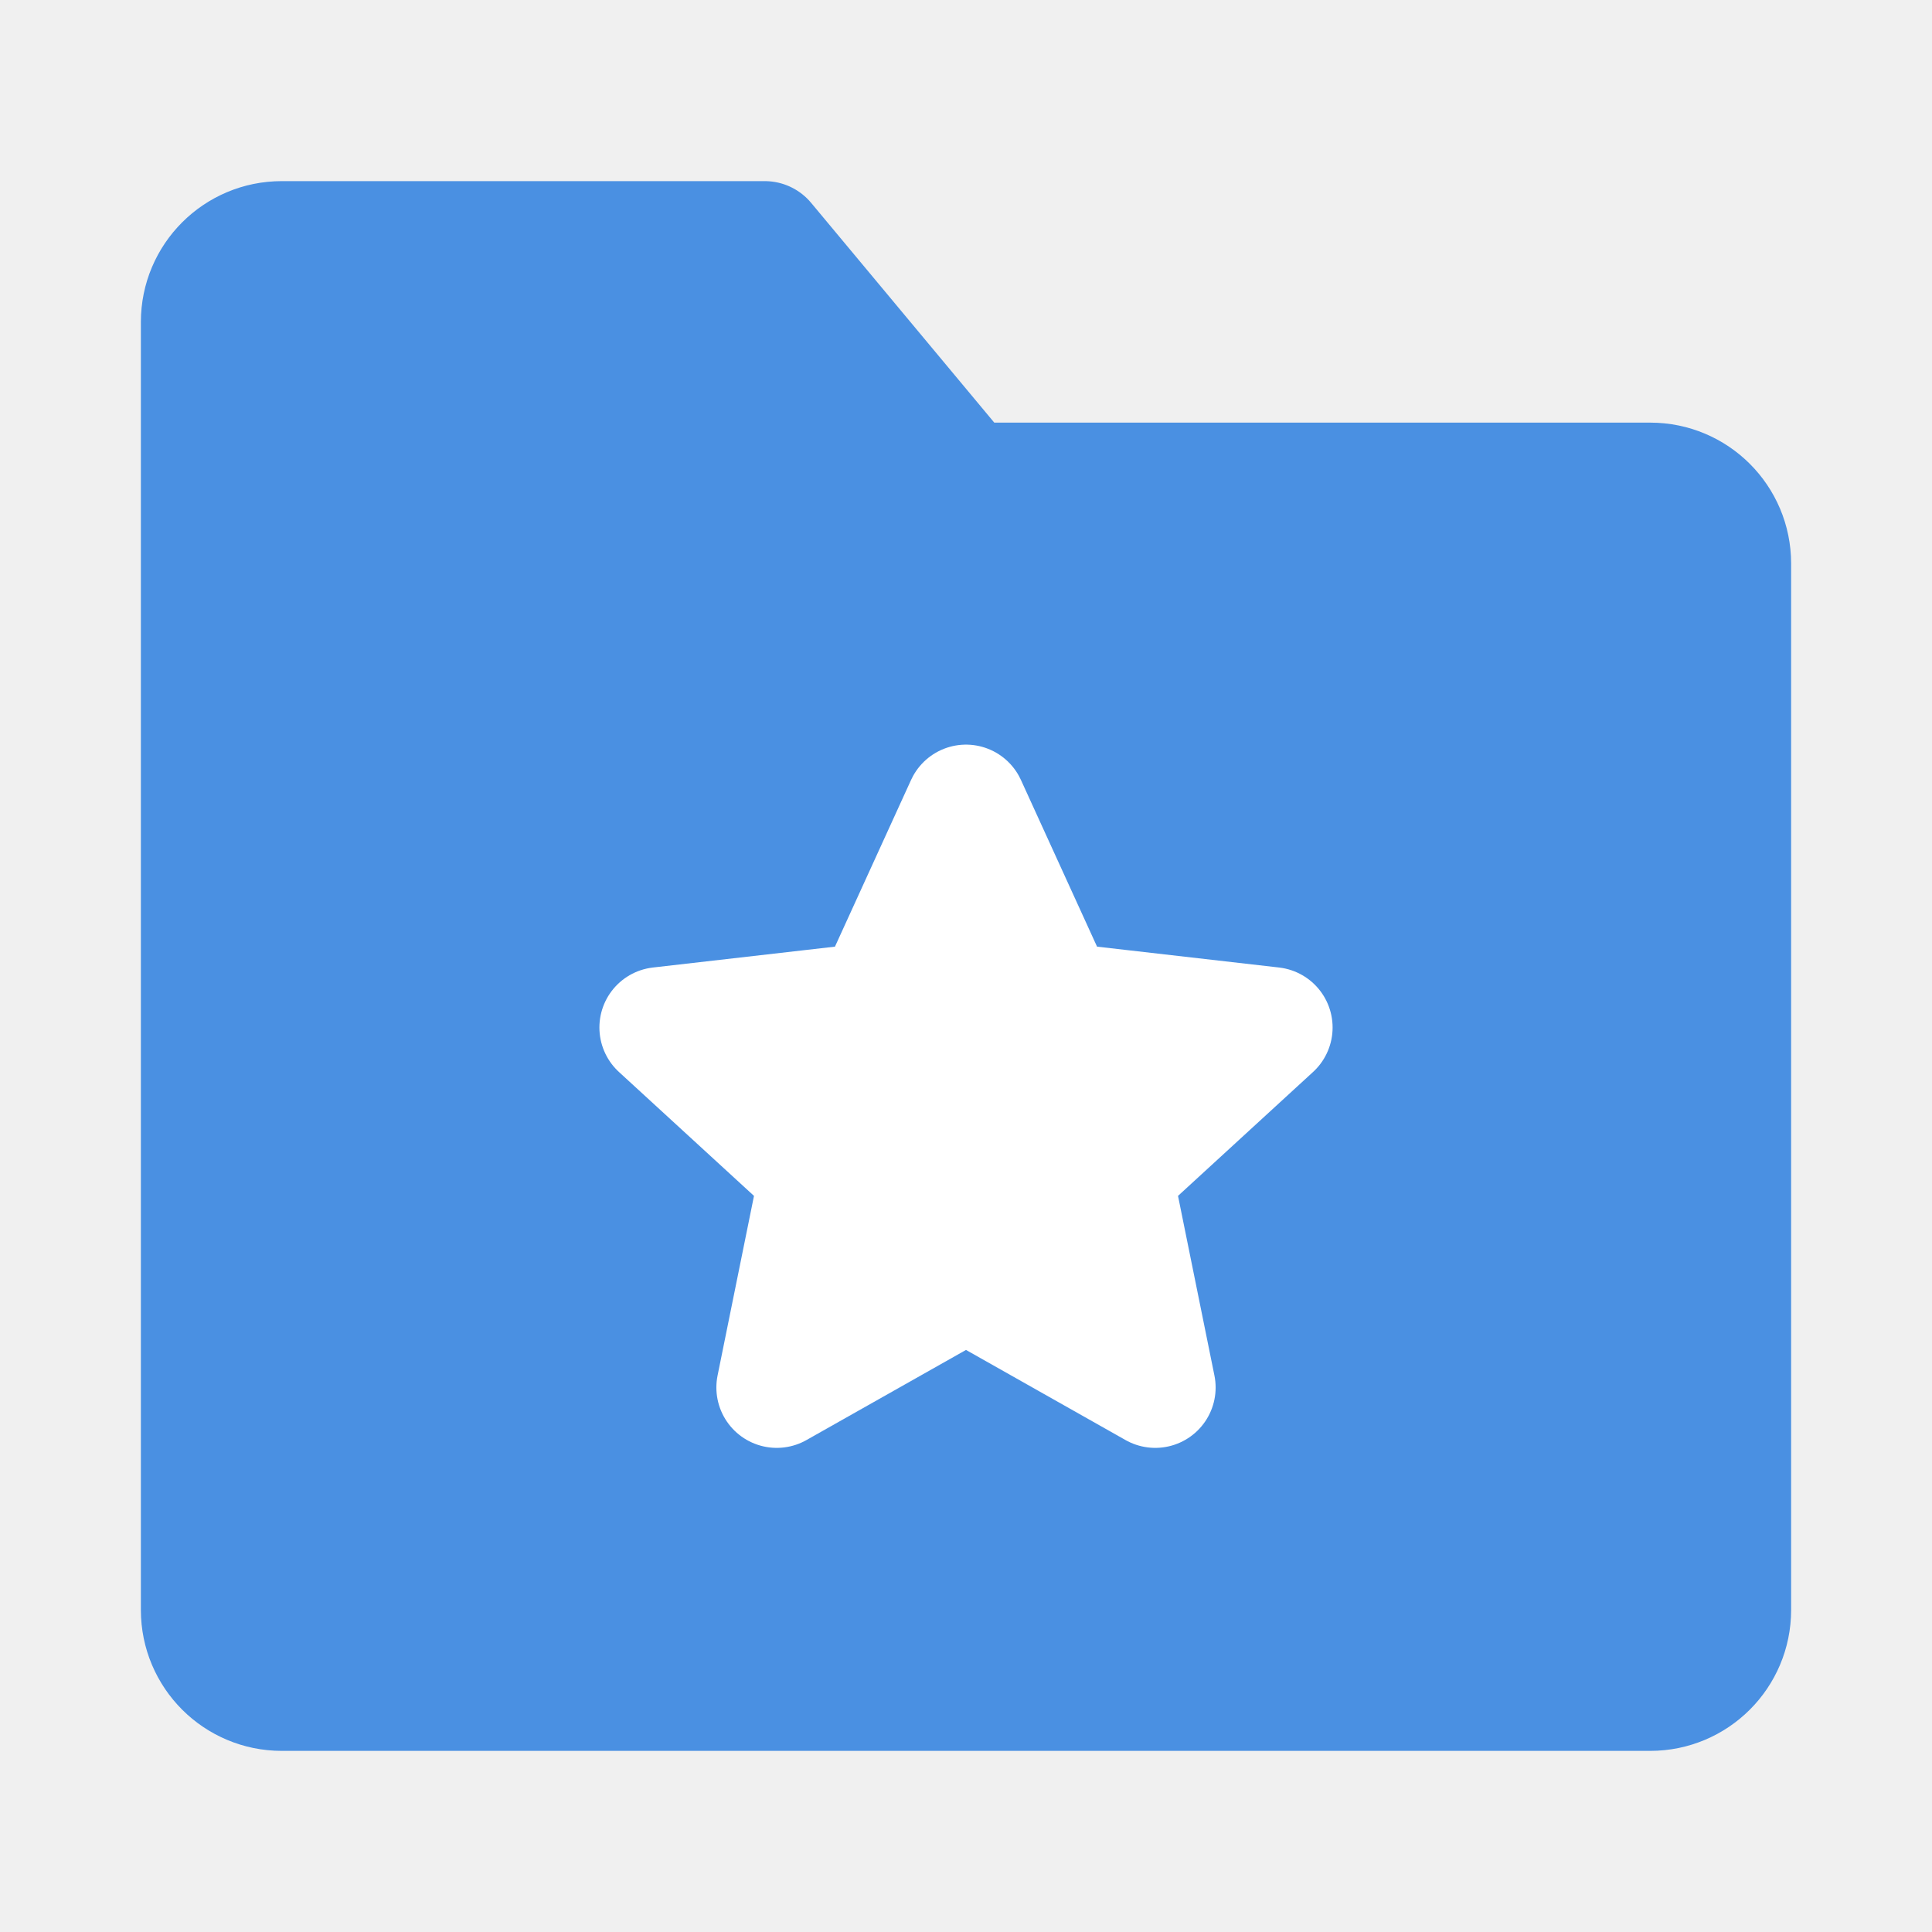
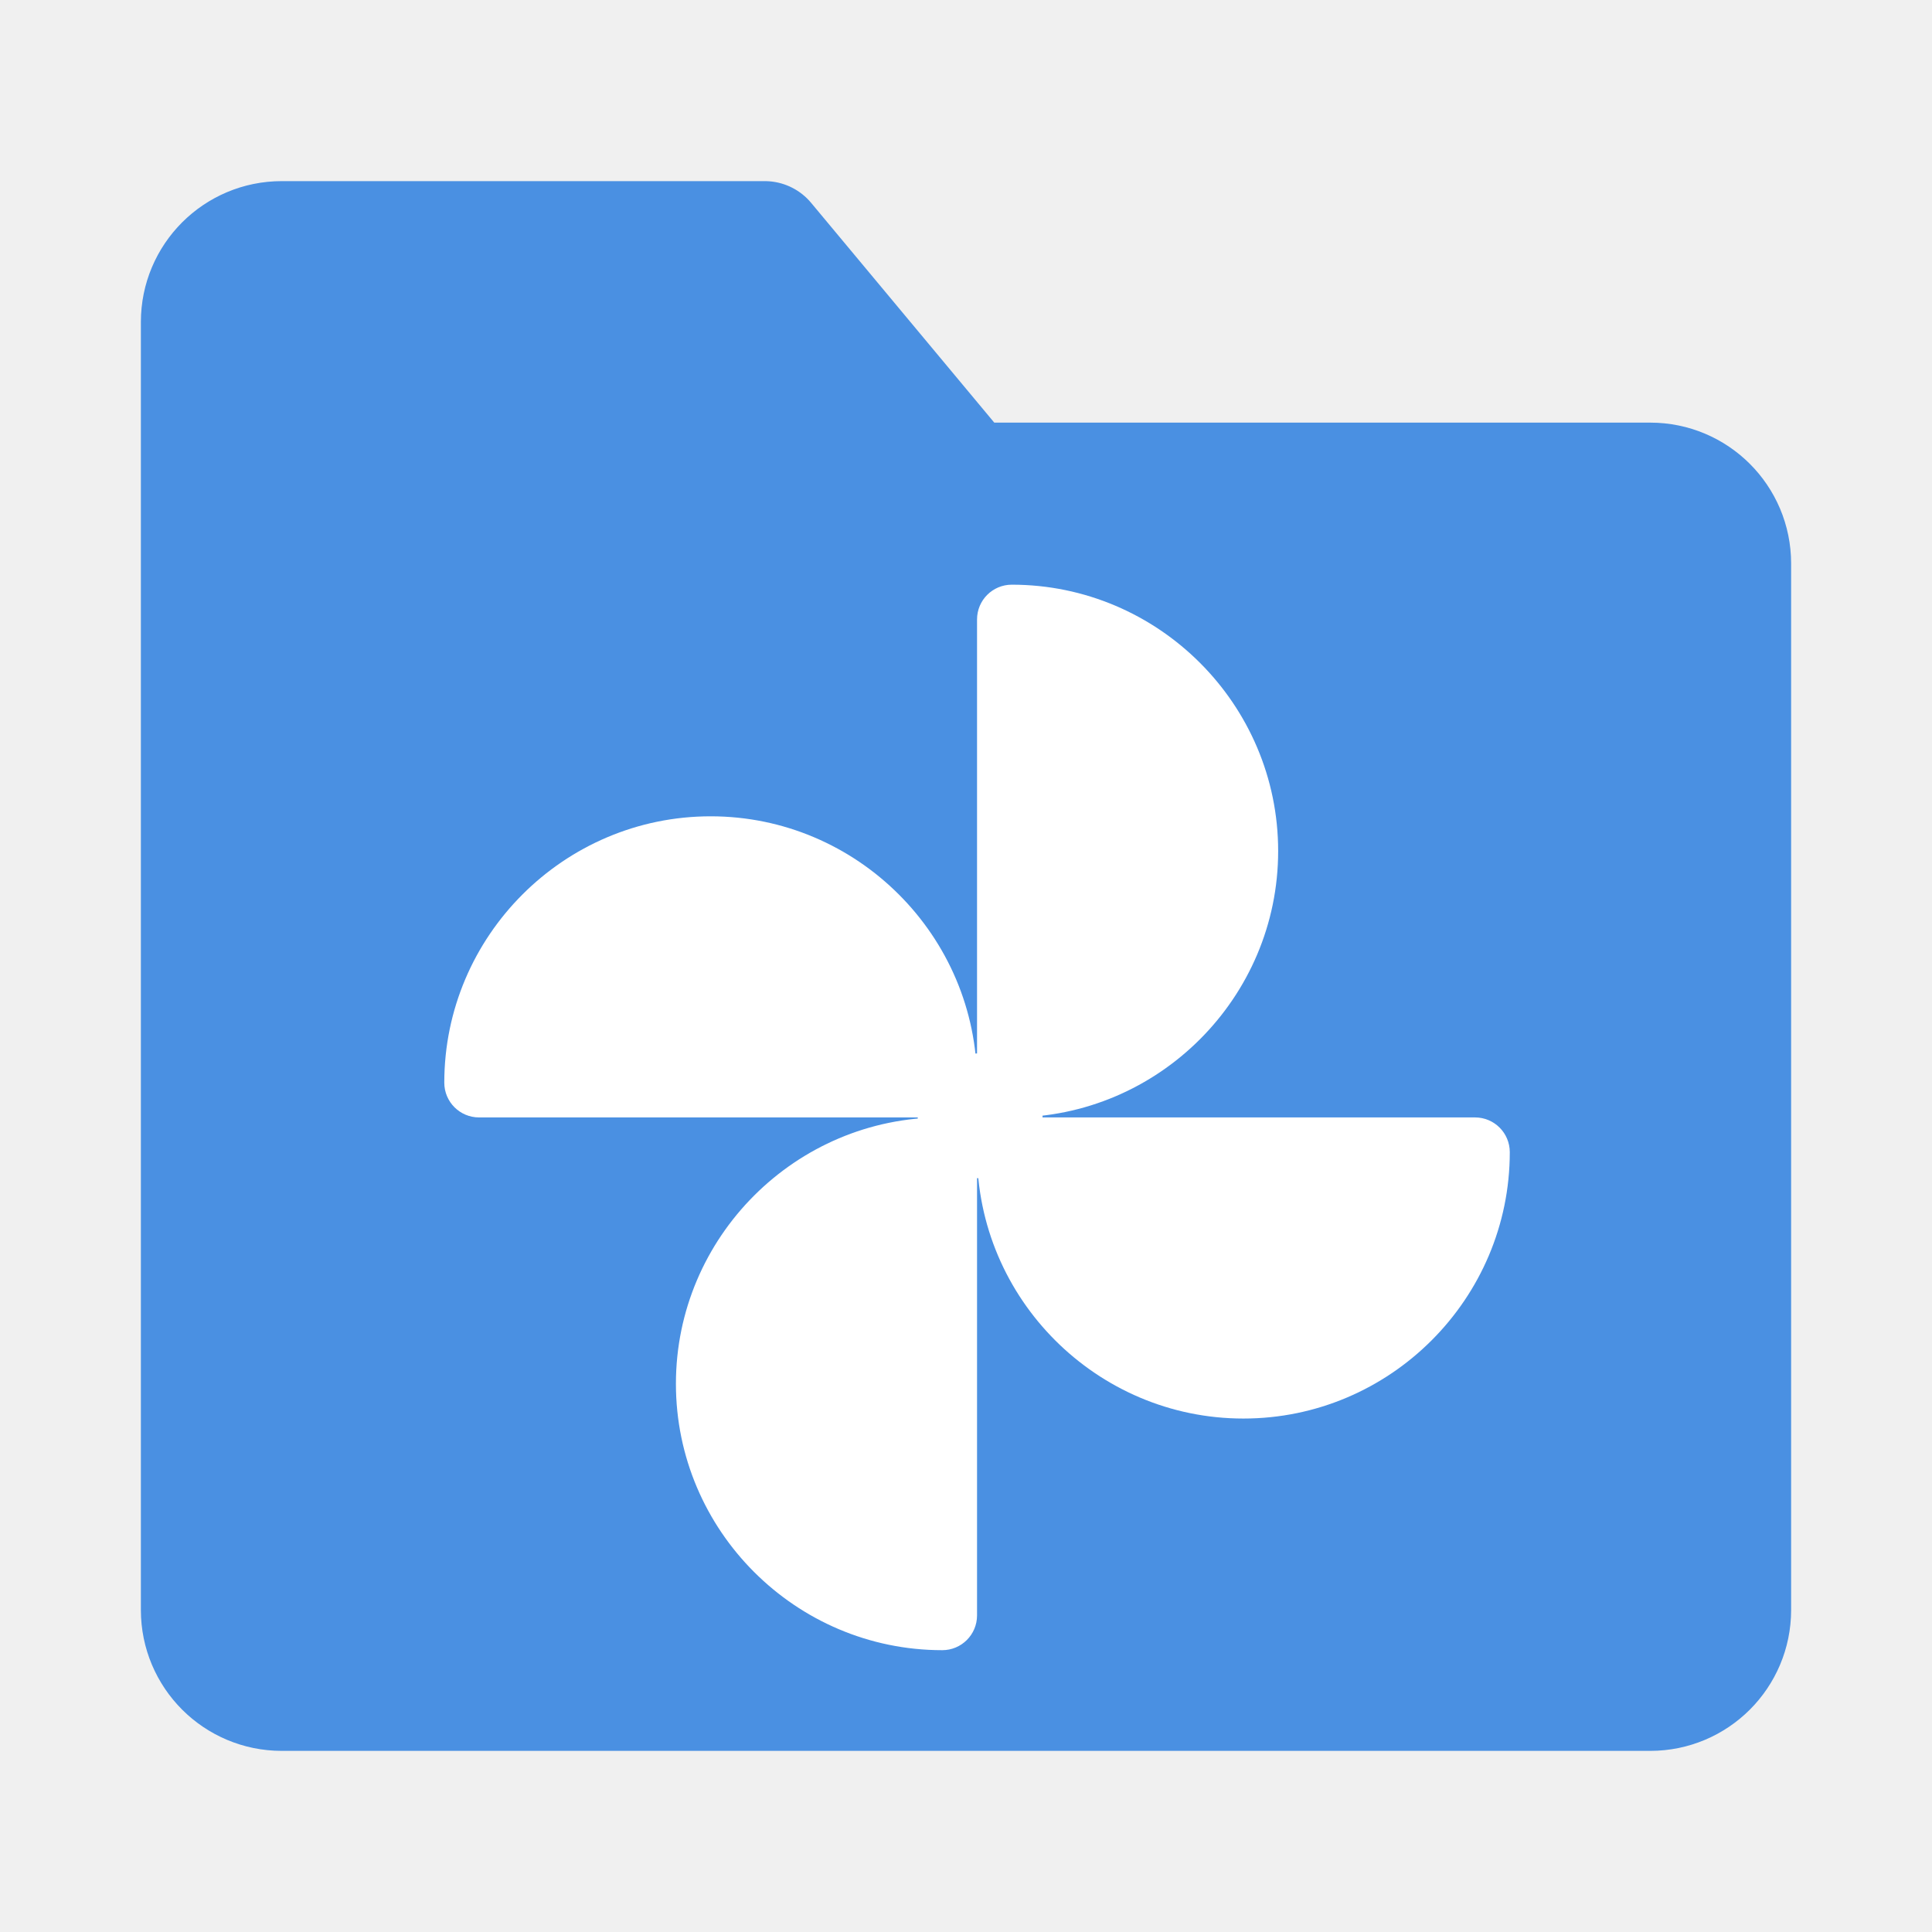
- <svg xmlns="http://www.w3.org/2000/svg" width="24" height="24" viewBox="0 0 48 48" fill="none">
-   <path d="M5 8C5 6.895 5.895 6 7 6H19L24 12H41C42.105 12 43 12.895 43 14V40C43 41.105 42.105 42 41 42H7C5.895 42 5 41.105 5 40V8Z" fill="#4a90e2" stroke="#4a90e2" stroke-width="3" stroke-linejoin="round" />
-   <path d="M24 20L26.243 24.913L31.608 25.528L27.629 29.179L28.702 34.472L24 31.816L19.298 34.472L20.371 29.179L16.392 25.528L21.757 24.913L24 20Z" fill="#FFF" stroke="#FFF" stroke-width="3" stroke-linecap="round" stroke-linejoin="round" />
+ <svg xmlns="http://www.w3.org/2000/svg" width="24" height="24" viewBox="0 0 48 48" fill="none" version="1.1" id="svg6">
+   <defs id="defs10" />
+   <path d="M5 8C5 6.895 5.895 6 7 6H19L24 12H41C42.105 12 43 12.895 43 14V40C43 41.105 42.105 42 41 42H7C5.895 42 5 41.105 5 40V8Z" fill="#4a90e2" stroke="#4a90e2" stroke-width="3" stroke-linejoin="round" id="path2" />
+   <g id="g849" style="opacity:1;fill:#ffffff;fill-opacity:1" transform="matrix(0.5754764,0,0,0.5754764,11.32603,13.08751)">
+     <path style="color:#000000;font-style:normal;font-variant:normal;font-weight:normal;font-stretch:normal;font-size:medium;line-height:normal;font-family:sans-serif;font-variant-ligatures:normal;font-variant-position:normal;font-variant-caps:normal;font-variant-numeric:normal;font-variant-alternates:normal;font-variant-east-asian:normal;font-feature-settings:normal;font-variation-settings:normal;text-indent:0;text-align:start;text-decoration:none;text-decoration-line:none;text-decoration-style:solid;text-decoration-color:#000000;letter-spacing:normal;word-spacing:normal;text-transform:none;writing-mode:lr-tb;direction:ltr;text-orientation:mixed;dominant-baseline:auto;baseline-shift:baseline;text-anchor:start;white-space:normal;shape-padding:0;shape-margin:0;inline-size:0;clip-rule:nonzero;display:inline;overflow:visible;visibility:visible;isolation:auto;mix-blend-mode:normal;color-interpolation:sRGB;color-interpolation-filters:linearRGB;solid-color:#000000;solid-opacity:1;vector-effect:none;fill:#ffffff;fill-opacity:1;fill-rule:nonzero;stroke:none;stroke-width:3;stroke-linecap:butt;stroke-linejoin:round;stroke-miterlimit:4;stroke-dasharray:none;stroke-dashoffset:0;stroke-opacity:1;color-rendering:auto;image-rendering:auto;shape-rendering:auto;text-rendering:auto;enable-background:accumulate;stop-color:#000000;stop-opacity:1" d="M 24,24 C 29.523,24 34,19.523 34,14 34,8.477 29.523,4 24,4 Z" id="path851" />
+     <path style="color:#000000;font-style:normal;font-variant:normal;font-weight:normal;font-stretch:normal;font-size:medium;line-height:normal;font-family:sans-serif;font-variant-ligatures:normal;font-variant-position:normal;font-variant-caps:normal;font-variant-numeric:normal;font-variant-alternates:normal;font-variant-east-asian:normal;font-feature-settings:normal;font-variation-settings:normal;text-indent:0;text-align:start;text-decoration:none;text-decoration-line:none;text-decoration-style:solid;text-decoration-color:#000000;letter-spacing:normal;word-spacing:normal;text-transform:none;writing-mode:lr-tb;direction:ltr;text-orientation:mixed;dominant-baseline:auto;baseline-shift:baseline;text-anchor:start;white-space:normal;shape-padding:0;shape-margin:0;inline-size:0;clip-rule:nonzero;display:inline;overflow:visible;visibility:visible;isolation:auto;mix-blend-mode:normal;color-interpolation:sRGB;color-interpolation-filters:linearRGB;solid-color:#000000;solid-opacity:1;vector-effect:none;fill:#ffffff;fill-opacity:1;fill-rule:nonzero;stroke:none;stroke-width:3;stroke-linecap:butt;stroke-linejoin:round;stroke-miterlimit:4;stroke-dasharray:none;stroke-dashoffset:0;stroke-opacity:1;color-rendering:auto;image-rendering:auto;shape-rendering:auto;text-rendering:auto;enable-background:accumulate;stop-color:#000000;stop-opacity:1" d="M 24,2.5 A 1.5,1.5 0 0 0 22.5,4 V 24 A 1.5,1.5 0 0 0 24,25.5 C 30.333,25.5 35.5,20.333 35.5,14 35.5,7.666 30.333,2.5 24,2.5 Z m 1.5,3.301 c 3.961,0.727 7,4.02 7,8.199 0,4.179 -3.039,7.472 -7,8.199 z" id="path853" />
+   </g>
+   <g id="g843" style="opacity:1;fill:#ffffff" transform="matrix(0.5754764,0,0,0.5754764,11.32603,14.81394)">
+     <path style="color:#000000;font-style:normal;font-variant:normal;font-weight:normal;font-stretch:normal;font-size:medium;line-height:normal;font-family:sans-serif;font-variant-ligatures:normal;font-variant-position:normal;font-variant-caps:normal;font-variant-numeric:normal;font-variant-alternates:normal;font-variant-east-asian:normal;font-feature-settings:normal;font-variation-settings:normal;text-indent:0;text-align:start;text-decoration:none;text-decoration-line:none;text-decoration-style:solid;text-decoration-color:#000000;letter-spacing:normal;word-spacing:normal;text-transform:none;writing-mode:lr-tb;direction:ltr;text-orientation:mixed;dominant-baseline:auto;baseline-shift:baseline;text-anchor:start;white-space:normal;shape-padding:0;shape-margin:0;inline-size:0;clip-rule:nonzero;display:inline;overflow:visible;visibility:visible;isolation:auto;mix-blend-mode:normal;color-interpolation:sRGB;color-interpolation-filters:linearRGB;solid-color:#000000;solid-opacity:1;vector-effect:none;fill:#ffffff;fill-opacity:1;fill-rule:nonzero;stroke:none;stroke-width:3;stroke-linecap:butt;stroke-linejoin:round;stroke-miterlimit:4;stroke-dasharray:none;stroke-dashoffset:0;stroke-opacity:1;color-rendering:auto;image-rendering:auto;shape-rendering:auto;text-rendering:auto;enable-background:accumulate;stop-color:#000000;stop-opacity:1" d="m 24,24 c 0,5.523 4.477,10 10,10 5.523,0 10,-4.477 10,-10 z" id="path845" />
+     <path style="color:#000000;font-style:normal;font-variant:normal;font-weight:normal;font-stretch:normal;font-size:medium;line-height:normal;font-family:sans-serif;font-variant-ligatures:normal;font-variant-position:normal;font-variant-caps:normal;font-variant-numeric:normal;font-variant-alternates:normal;font-variant-east-asian:normal;font-feature-settings:normal;font-variation-settings:normal;text-indent:0;text-align:start;text-decoration:none;text-decoration-line:none;text-decoration-style:solid;text-decoration-color:#000000;letter-spacing:normal;word-spacing:normal;text-transform:none;writing-mode:lr-tb;direction:ltr;text-orientation:mixed;dominant-baseline:auto;baseline-shift:baseline;text-anchor:start;white-space:normal;shape-padding:0;shape-margin:0;inline-size:0;clip-rule:nonzero;display:inline;overflow:visible;visibility:visible;isolation:auto;mix-blend-mode:normal;color-interpolation:sRGB;color-interpolation-filters:linearRGB;solid-color:#000000;solid-opacity:1;vector-effect:none;fill:#ffffff;fill-opacity:1;fill-rule:nonzero;stroke:none;stroke-width:3;stroke-linecap:butt;stroke-linejoin:round;stroke-miterlimit:4;stroke-dasharray:none;stroke-dashoffset:0;stroke-opacity:1;color-rendering:auto;image-rendering:auto;shape-rendering:auto;text-rendering:auto;enable-background:accumulate;stop-color:#000000;stop-opacity:1" d="M 24,22.5 A 1.5,1.5 0 0 0 22.5,24 c 0,6.333 5.167,11.5 11.5,11.5 6.333,0 11.5,-5.167 11.5,-11.5 A 1.5,1.5 0 0 0 44,22.5 Z m 1.801,3 h 16.398 c -0.727,3.961 -4.02,7 -8.199,7 -4.179,0 -7.472,-3.039 -8.199,-7 z" id="path847" />
+   </g>
+   <g id="g855" style="opacity:1;fill:#ffffff;fill-opacity:1" transform="matrix(0.5754764,0,0,0.5754764,9.5996,13.08751)">
+     <path style="color:#000000;font-style:normal;font-variant:normal;font-weight:normal;font-stretch:normal;font-size:medium;line-height:normal;font-family:sans-serif;font-variant-ligatures:normal;font-variant-position:normal;font-variant-caps:normal;font-variant-numeric:normal;font-variant-alternates:normal;font-variant-east-asian:normal;font-feature-settings:normal;font-variation-settings:normal;text-indent:0;text-align:start;text-decoration:none;text-decoration-line:none;text-decoration-style:solid;text-decoration-color:#000000;letter-spacing:normal;word-spacing:normal;text-transform:none;writing-mode:lr-tb;direction:ltr;text-orientation:mixed;dominant-baseline:auto;baseline-shift:baseline;text-anchor:start;white-space:normal;shape-padding:0;shape-margin:0;inline-size:0;clip-rule:nonzero;display:inline;overflow:visible;visibility:visible;isolation:auto;mix-blend-mode:normal;color-interpolation:sRGB;color-interpolation-filters:linearRGB;solid-color:#000000;solid-opacity:1;vector-effect:none;fill:#ffffff;fill-opacity:1;fill-rule:nonzero;stroke:none;stroke-width:3;stroke-linecap:butt;stroke-linejoin:round;stroke-miterlimit:4;stroke-dasharray:none;stroke-dashoffset:0;stroke-opacity:1;color-rendering:auto;image-rendering:auto;shape-rendering:auto;text-rendering:auto;enable-background:accumulate;stop-color:#000000;stop-opacity:1" d="M 24,24 C 24,18.477 19.523,14 14,14 8.477,14 4,18.477 4,24 Z" id="path857" />
+     <path style="color:#000000;font-style:normal;font-variant:normal;font-weight:normal;font-stretch:normal;font-size:medium;line-height:normal;font-family:sans-serif;font-variant-ligatures:normal;font-variant-position:normal;font-variant-caps:normal;font-variant-numeric:normal;font-variant-alternates:normal;font-variant-east-asian:normal;font-feature-settings:normal;font-variation-settings:normal;text-indent:0;text-align:start;text-decoration:none;text-decoration-line:none;text-decoration-style:solid;text-decoration-color:#000000;letter-spacing:normal;word-spacing:normal;text-transform:none;writing-mode:lr-tb;direction:ltr;text-orientation:mixed;dominant-baseline:auto;baseline-shift:baseline;text-anchor:start;white-space:normal;shape-padding:0;shape-margin:0;inline-size:0;clip-rule:nonzero;display:inline;overflow:visible;visibility:visible;isolation:auto;mix-blend-mode:normal;color-interpolation:sRGB;color-interpolation-filters:linearRGB;solid-color:#000000;solid-opacity:1;vector-effect:none;fill:#ffffff;fill-opacity:1;fill-rule:nonzero;stroke:none;stroke-width:3;stroke-linecap:butt;stroke-linejoin:round;stroke-miterlimit:4;stroke-dasharray:none;stroke-dashoffset:0;stroke-opacity:1;color-rendering:auto;image-rendering:auto;shape-rendering:auto;text-rendering:auto;enable-background:accumulate;stop-color:#000000;stop-opacity:1" d="M 14,12.5 C 7.666,12.5 2.5,17.667 2.5,24 A 1.5,1.5 0 0 0 4,25.5 H 24 A 1.5,1.5 0 0 0 25.5,24 C 25.5,17.667 20.333,12.5 14,12.5 Z m 0,3 c 4.179,0 7.472,3.039 8.199,7 H 5.801 C 6.528,18.539 9.821,15.5 14,15.5 Z" id="path859" />
+   </g>
+   <g id="g861" style="opacity:1;fill:#ffffff;fill-opacity:1" transform="matrix(0.5754764,0,0,0.5754764,9.5996,14.81394)">
+     <path style="color:#000000;font-style:normal;font-variant:normal;font-weight:normal;font-stretch:normal;font-size:medium;line-height:normal;font-family:sans-serif;font-variant-ligatures:normal;font-variant-position:normal;font-variant-caps:normal;font-variant-numeric:normal;font-variant-alternates:normal;font-variant-east-asian:normal;font-feature-settings:normal;font-variation-settings:normal;text-indent:0;text-align:start;text-decoration:none;text-decoration-line:none;text-decoration-style:solid;text-decoration-color:#000000;letter-spacing:normal;word-spacing:normal;text-transform:none;writing-mode:lr-tb;direction:ltr;text-orientation:mixed;dominant-baseline:auto;baseline-shift:baseline;text-anchor:start;white-space:normal;shape-padding:0;shape-margin:0;inline-size:0;clip-rule:nonzero;display:inline;overflow:visible;visibility:visible;isolation:auto;mix-blend-mode:normal;color-interpolation:sRGB;color-interpolation-filters:linearRGB;solid-color:#000000;solid-opacity:1;vector-effect:none;fill:#ffffff;fill-opacity:1;fill-rule:nonzero;stroke:none;stroke-width:3;stroke-linecap:butt;stroke-linejoin:round;stroke-miterlimit:4;stroke-dasharray:none;stroke-dashoffset:0;stroke-opacity:1;color-rendering:auto;image-rendering:auto;shape-rendering:auto;text-rendering:auto;enable-background:accumulate;stop-color:#000000;stop-opacity:1" d="m 24,24 c -5.523,0 -10,4.477 -10,10 0,5.523 4.477,10 10,10 z" id="path863" />
+     <path style="color:#000000;font-style:normal;font-variant:normal;font-weight:normal;font-stretch:normal;font-size:medium;line-height:normal;font-family:sans-serif;font-variant-ligatures:normal;font-variant-position:normal;font-variant-caps:normal;font-variant-numeric:normal;font-variant-alternates:normal;font-variant-east-asian:normal;font-feature-settings:normal;font-variation-settings:normal;text-indent:0;text-align:start;text-decoration:none;text-decoration-line:none;text-decoration-style:solid;text-decoration-color:#000000;letter-spacing:normal;word-spacing:normal;text-transform:none;writing-mode:lr-tb;direction:ltr;text-orientation:mixed;dominant-baseline:auto;baseline-shift:baseline;text-anchor:start;white-space:normal;shape-padding:0;shape-margin:0;inline-size:0;clip-rule:nonzero;display:inline;overflow:visible;visibility:visible;isolation:auto;mix-blend-mode:normal;color-interpolation:sRGB;color-interpolation-filters:linearRGB;solid-color:#000000;solid-opacity:1;vector-effect:none;fill:#ffffff;fill-opacity:1;fill-rule:nonzero;stroke:none;stroke-width:3;stroke-linecap:butt;stroke-linejoin:round;stroke-miterlimit:4;stroke-dasharray:none;stroke-dashoffset:0;stroke-opacity:1;color-rendering:auto;image-rendering:auto;shape-rendering:auto;text-rendering:auto;enable-background:accumulate;stop-color:#000000;stop-opacity:1" d="m 24,22.5 c -6.333,0 -11.5,5.167 -11.5,11.5 0,6.333 5.167,11.5 11.5,11.5 A 1.5,1.5 0 0 0 25.5,44 V 24 A 1.5,1.5 0 0 0 24,22.5 Z m -1.5,3.301 V 42.199 C 18.539,41.472 15.5,38.179 15.5,34 c 0,-4.179 3.039,-7.472 7,-8.199 z" id="path865" />
+   </g>
+   <circle style="fill:#ffffff;stroke:none;stroke-width:3" id="path866" cx="24.351" cy="27.722" r="1.551" />
</svg>
